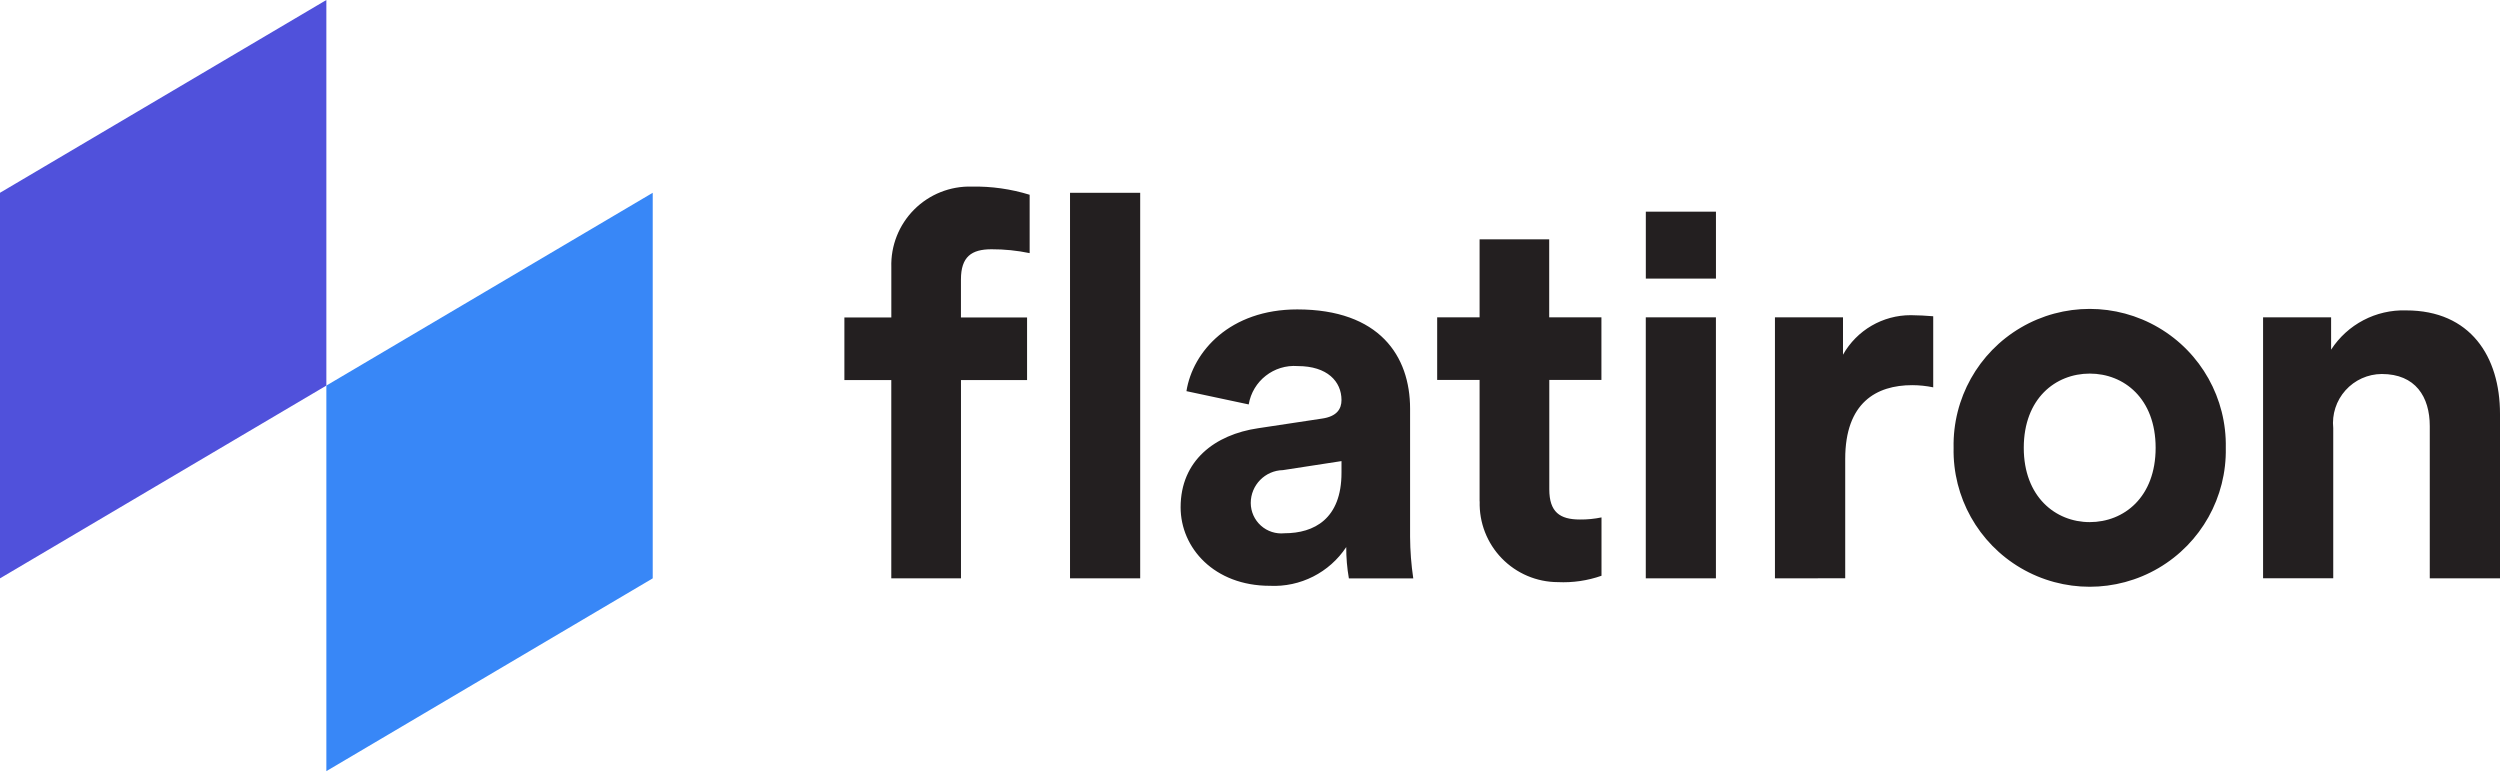
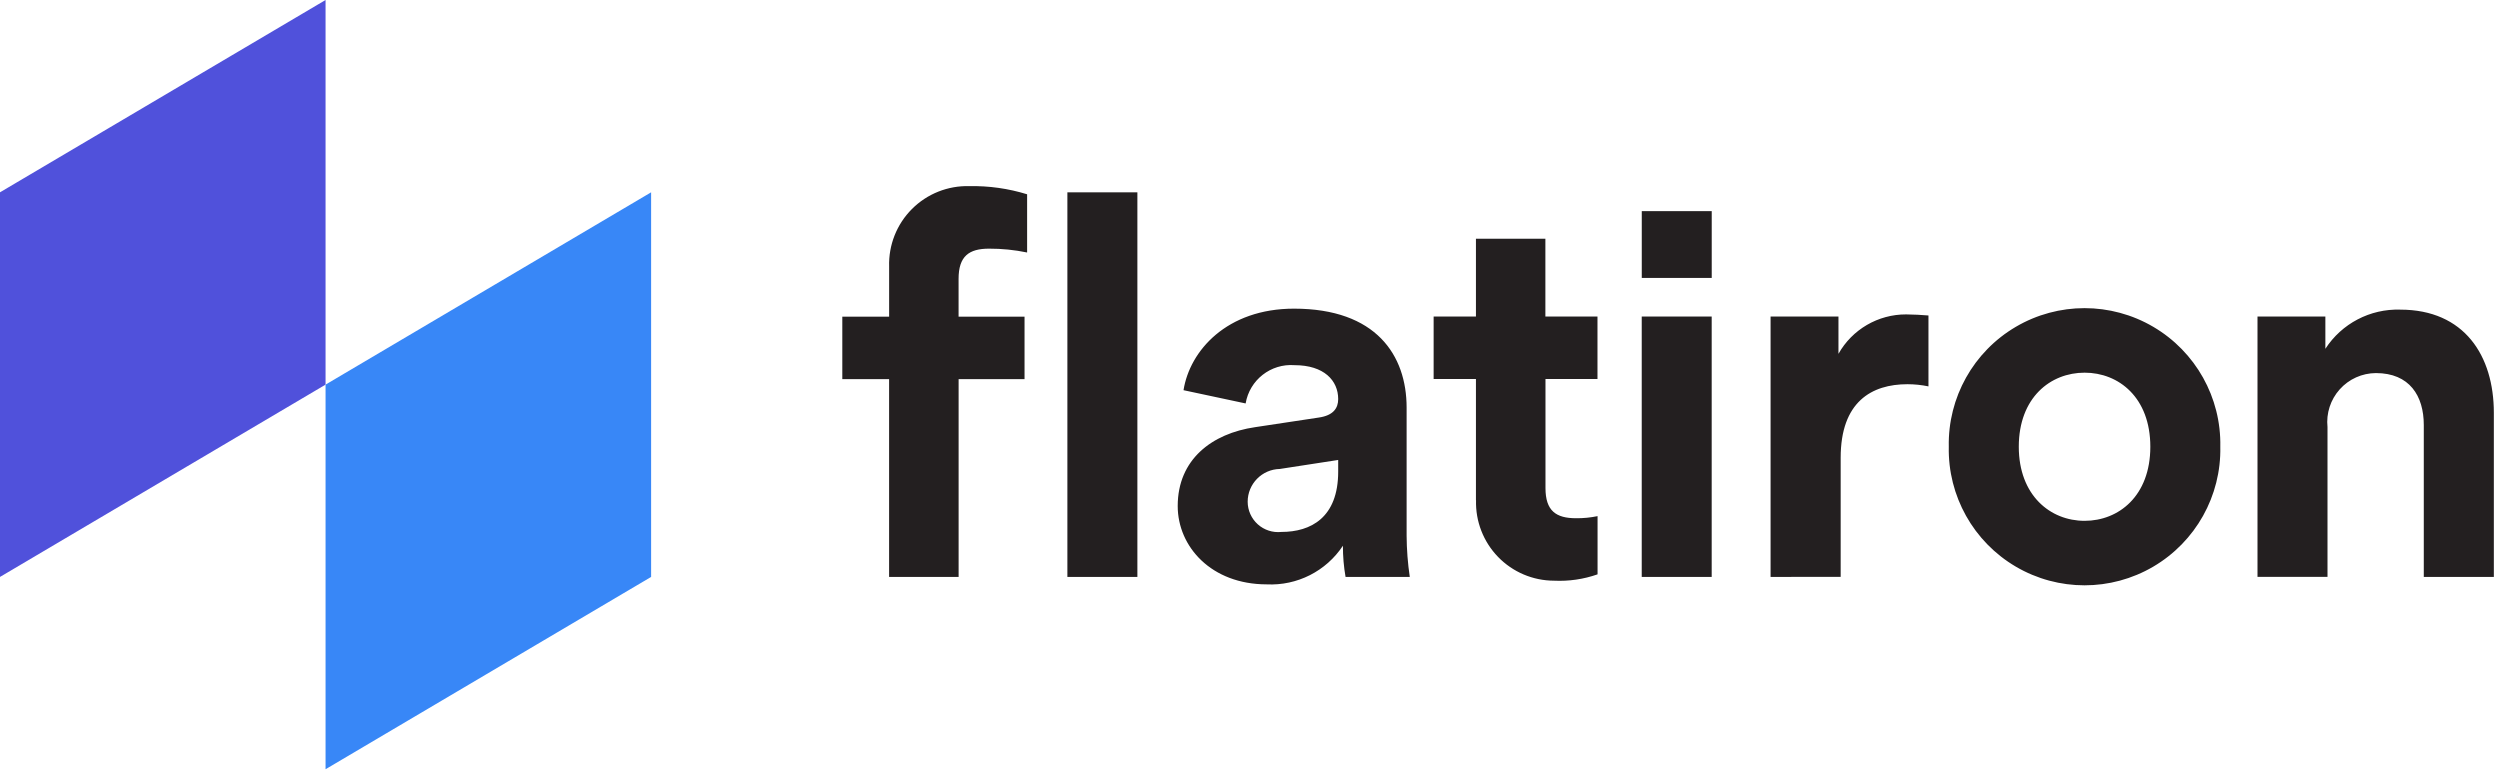
- <svg xmlns="http://www.w3.org/2000/svg" id="logo-flatiron" viewBox="0 0 129.68 40">
-   <defs>
-     <style>
-       .cls-1 {
-         fill: #3887f7;
-       }
- 
-       .cls-1, .cls-2 {
-         fill-rule: evenodd;
-       }
- 
-       .cls-2 {
-         fill: #5051db;
-       }
- 
-       .cls-3 {
-         fill: #231f20;
-       }
-     </style>
-   </defs>
-   <g id="mark">
-     <path id="Path_1" data-name="Path 1" class="cls-1" d="M15.659,19.25v20l16.929-10v-20Z" transform="translate(1.27 0.75)" />
-     <path id="Path_2" data-name="Path 2" class="cls-2" d="M16.929,0,0,10V30L16.929,20Z" />
-   </g>
-   <path id="name" class="cls-3" d="M57.537,13.551a7.061,7.061,0,1,1,14.119,0,7.061,7.061,0,1,1-14.119,0Zm3.64,0c0,2.532,1.641,3.853,3.42,3.853s3.42-1.294,3.42-3.853S66.375,9.7,64.6,9.7,61.177,10.992,61.177,13.551ZM17.441,16.634c0-2.422,1.778-3.771,4.023-4.1l3.31-.5c.766-.109,1.012-.495,1.012-.962,0-.964-.738-1.762-2.27-1.762A2.394,2.394,0,0,0,20.973,11.3l-3.23-.689c.326-2.058,2.256-4.24,5.747-4.24,4.268,0,5.854,2.422,5.854,5.146v6.659a15.308,15.308,0,0,0,.165,2.147H26.169a9.242,9.242,0,0,1-.137-1.624,4.49,4.49,0,0,1-3.967,2.009C19.193,20.706,17.441,18.752,17.441,16.634Zm5.308-1.927a1.706,1.706,0,0,0-1.67,1.706,1.584,1.584,0,0,0,1.751,1.569c1.533,0,2.956-.743,2.956-3.137v-.606Zm10.2,1.623v-6.3h-2.2V6.781h2.2V2.735h3.611V6.781h2.709v3.247H36.565V15.7c0,1.184.547,1.569,1.588,1.569a5.26,5.26,0,0,0,1.12-.109v3.027a5.976,5.976,0,0,1-2.264.33A4.067,4.067,0,0,1,32.954,16.33Zm49.288,3.991v-7.9c0-1.514-.74-2.7-2.491-2.7a2.544,2.544,0,0,0-2.516,2.808v7.788h-3.64V6.781h3.529V8.459A4.469,4.469,0,0,1,81.01,6.422c3.338,0,4.87,2.395,4.87,5.367v8.532Zm-33.967,0V6.781H51.8V8.72a4.026,4.026,0,0,1,3.519-2.05c.3,0,.887.029,1.161.056v3.687A5.451,5.451,0,0,0,55.39,10.3c-1.86,0-3.475.908-3.475,3.824v6.193Zm-6.7,0V6.781h3.638V20.321Zm-29.866,0v-20h3.64v20Zm-9.271,0V10.036H0V6.788H2.435V4.182A4.061,4.061,0,0,1,6.61,0a9.549,9.549,0,0,1,3,.424V3.451a9.55,9.55,0,0,0-1.978-.2c-1.039,0-1.586.386-1.586,1.569V6.788h3.43v3.248H6.048V20.321ZM41.572,4.773V1.3h3.638V4.773Z" transform="translate(43.8 9.679)" />
+ <svg xmlns="http://www.w3.org/2000/svg" viewBox="0 0 130 40">
+   <path fill="#3887f7" d="M15.659,19.25v20l16.929-10v-20Z" transform="translate(1.27 0.75)" />
+   <path fill="#5051db" d="M16.929,0,0,10V30L16.929,20Z" />
+   <path fill="#231f20" d="M57.537,13.551a7.061,7.061,0,1,1,14.119,0,7.061,7.061,0,1,1-14.119,0Zm3.64,0c0,2.532,1.641,3.853,3.42,3.853s3.42-1.294,3.42-3.853S66.375,9.7,64.6,9.7,61.177,10.992,61.177,13.551ZM17.441,16.634c0-2.422,1.778-3.771,4.023-4.1l3.31-.5c.766-.109,1.012-.495,1.012-.962,0-.964-.738-1.762-2.27-1.762A2.394,2.394,0,0,0,20.973,11.3l-3.23-.689c.326-2.058,2.256-4.24,5.747-4.24,4.268,0,5.854,2.422,5.854,5.146v6.659a15.308,15.308,0,0,0,.165,2.147H26.169a9.242,9.242,0,0,1-.137-1.624,4.49,4.49,0,0,1-3.967,2.009C19.193,20.706,17.441,18.752,17.441,16.634Zm5.308-1.927a1.706,1.706,0,0,0-1.67,1.706,1.584,1.584,0,0,0,1.751,1.569c1.533,0,2.956-.743,2.956-3.137v-.606Zm10.2,1.623v-6.3h-2.2V6.781h2.2V2.735h3.611V6.781h2.709v3.247H36.565V15.7c0,1.184.547,1.569,1.588,1.569a5.26,5.26,0,0,0,1.12-.109v3.027a5.976,5.976,0,0,1-2.264.33A4.067,4.067,0,0,1,32.954,16.33Zm49.288,3.991v-7.9c0-1.514-.74-2.7-2.491-2.7a2.544,2.544,0,0,0-2.516,2.808v7.788h-3.64V6.781h3.529V8.459A4.469,4.469,0,0,1,81.01,6.422c3.338,0,4.87,2.395,4.87,5.367v8.532Zm-33.967,0V6.781H51.8V8.72a4.026,4.026,0,0,1,3.519-2.05c.3,0,.887.029,1.161.056v3.687A5.451,5.451,0,0,0,55.39,10.3c-1.86,0-3.475.908-3.475,3.824v6.193Zm-6.7,0V6.781h3.638V20.321Zm-29.866,0v-20h3.64v20Zm-9.271,0V10.036H0V6.788H2.435V4.182A4.061,4.061,0,0,1,6.61,0a9.549,9.549,0,0,1,3,.424V3.451a9.55,9.55,0,0,0-1.978-.2c-1.039,0-1.586.386-1.586,1.569V6.788h3.43v3.248H6.048V20.321ZM41.572,4.773V1.3h3.638V4.773Z" transform="translate(43.8 9.679)" />
</svg>
